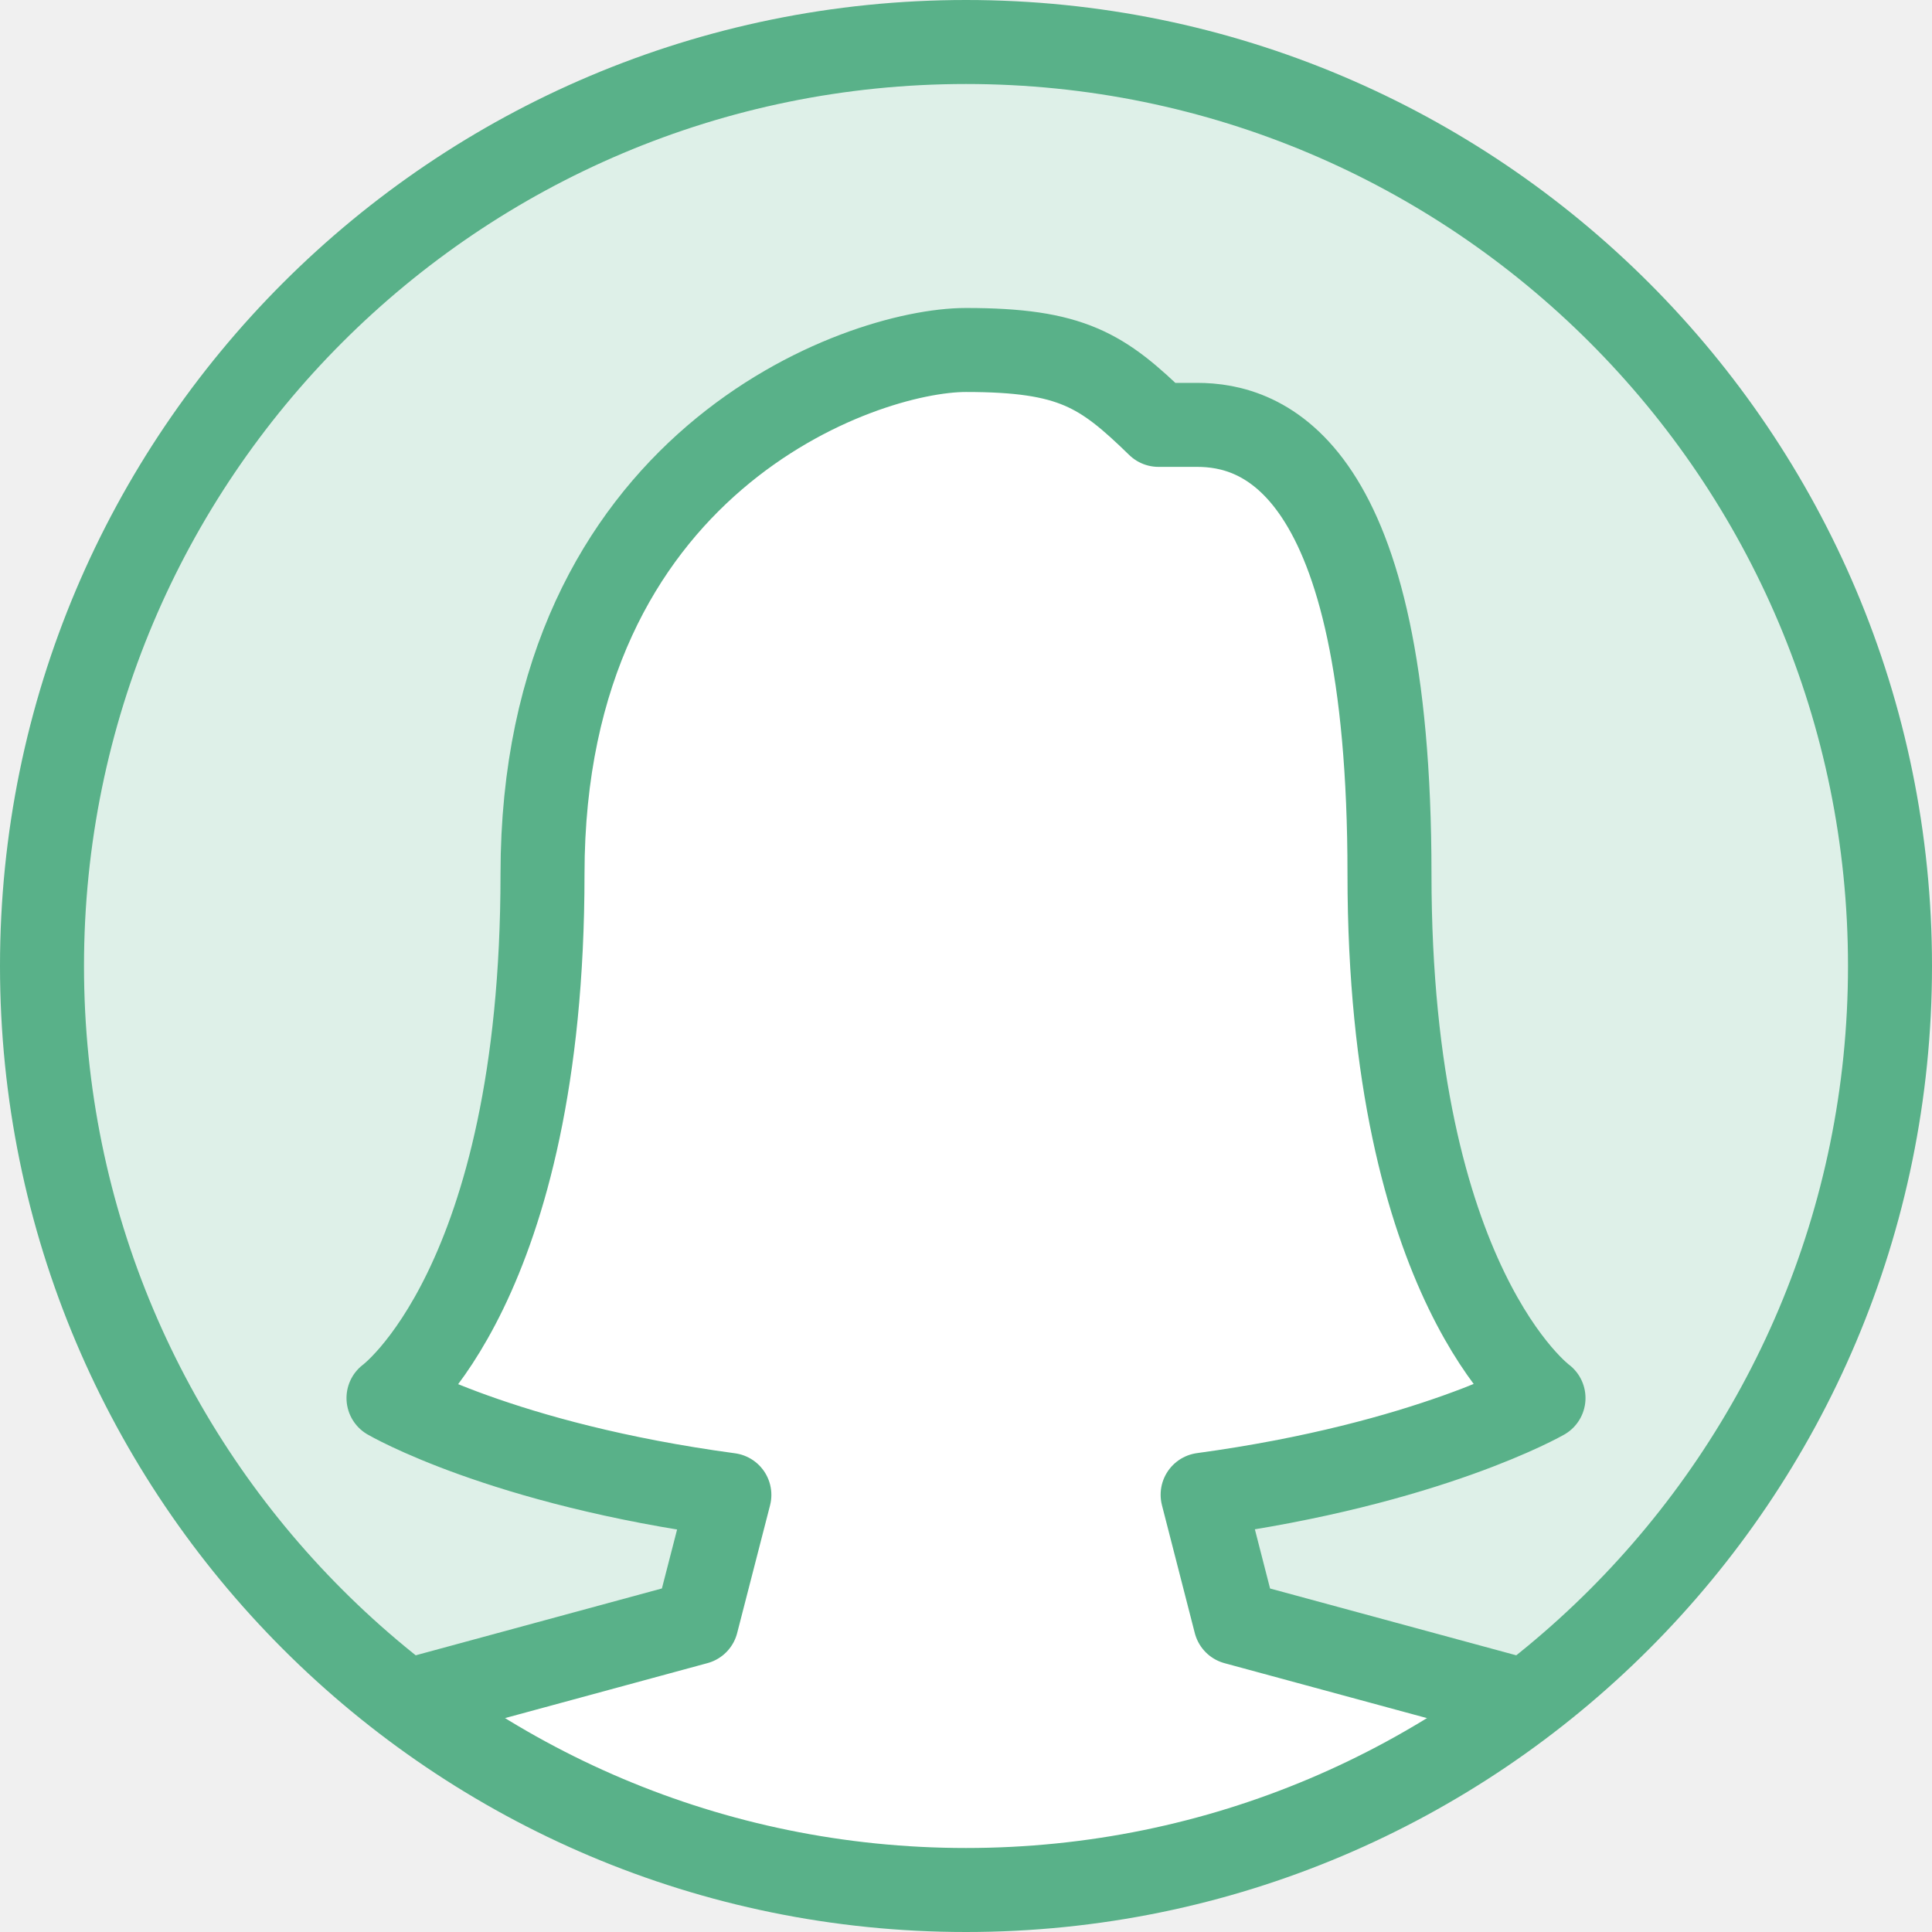
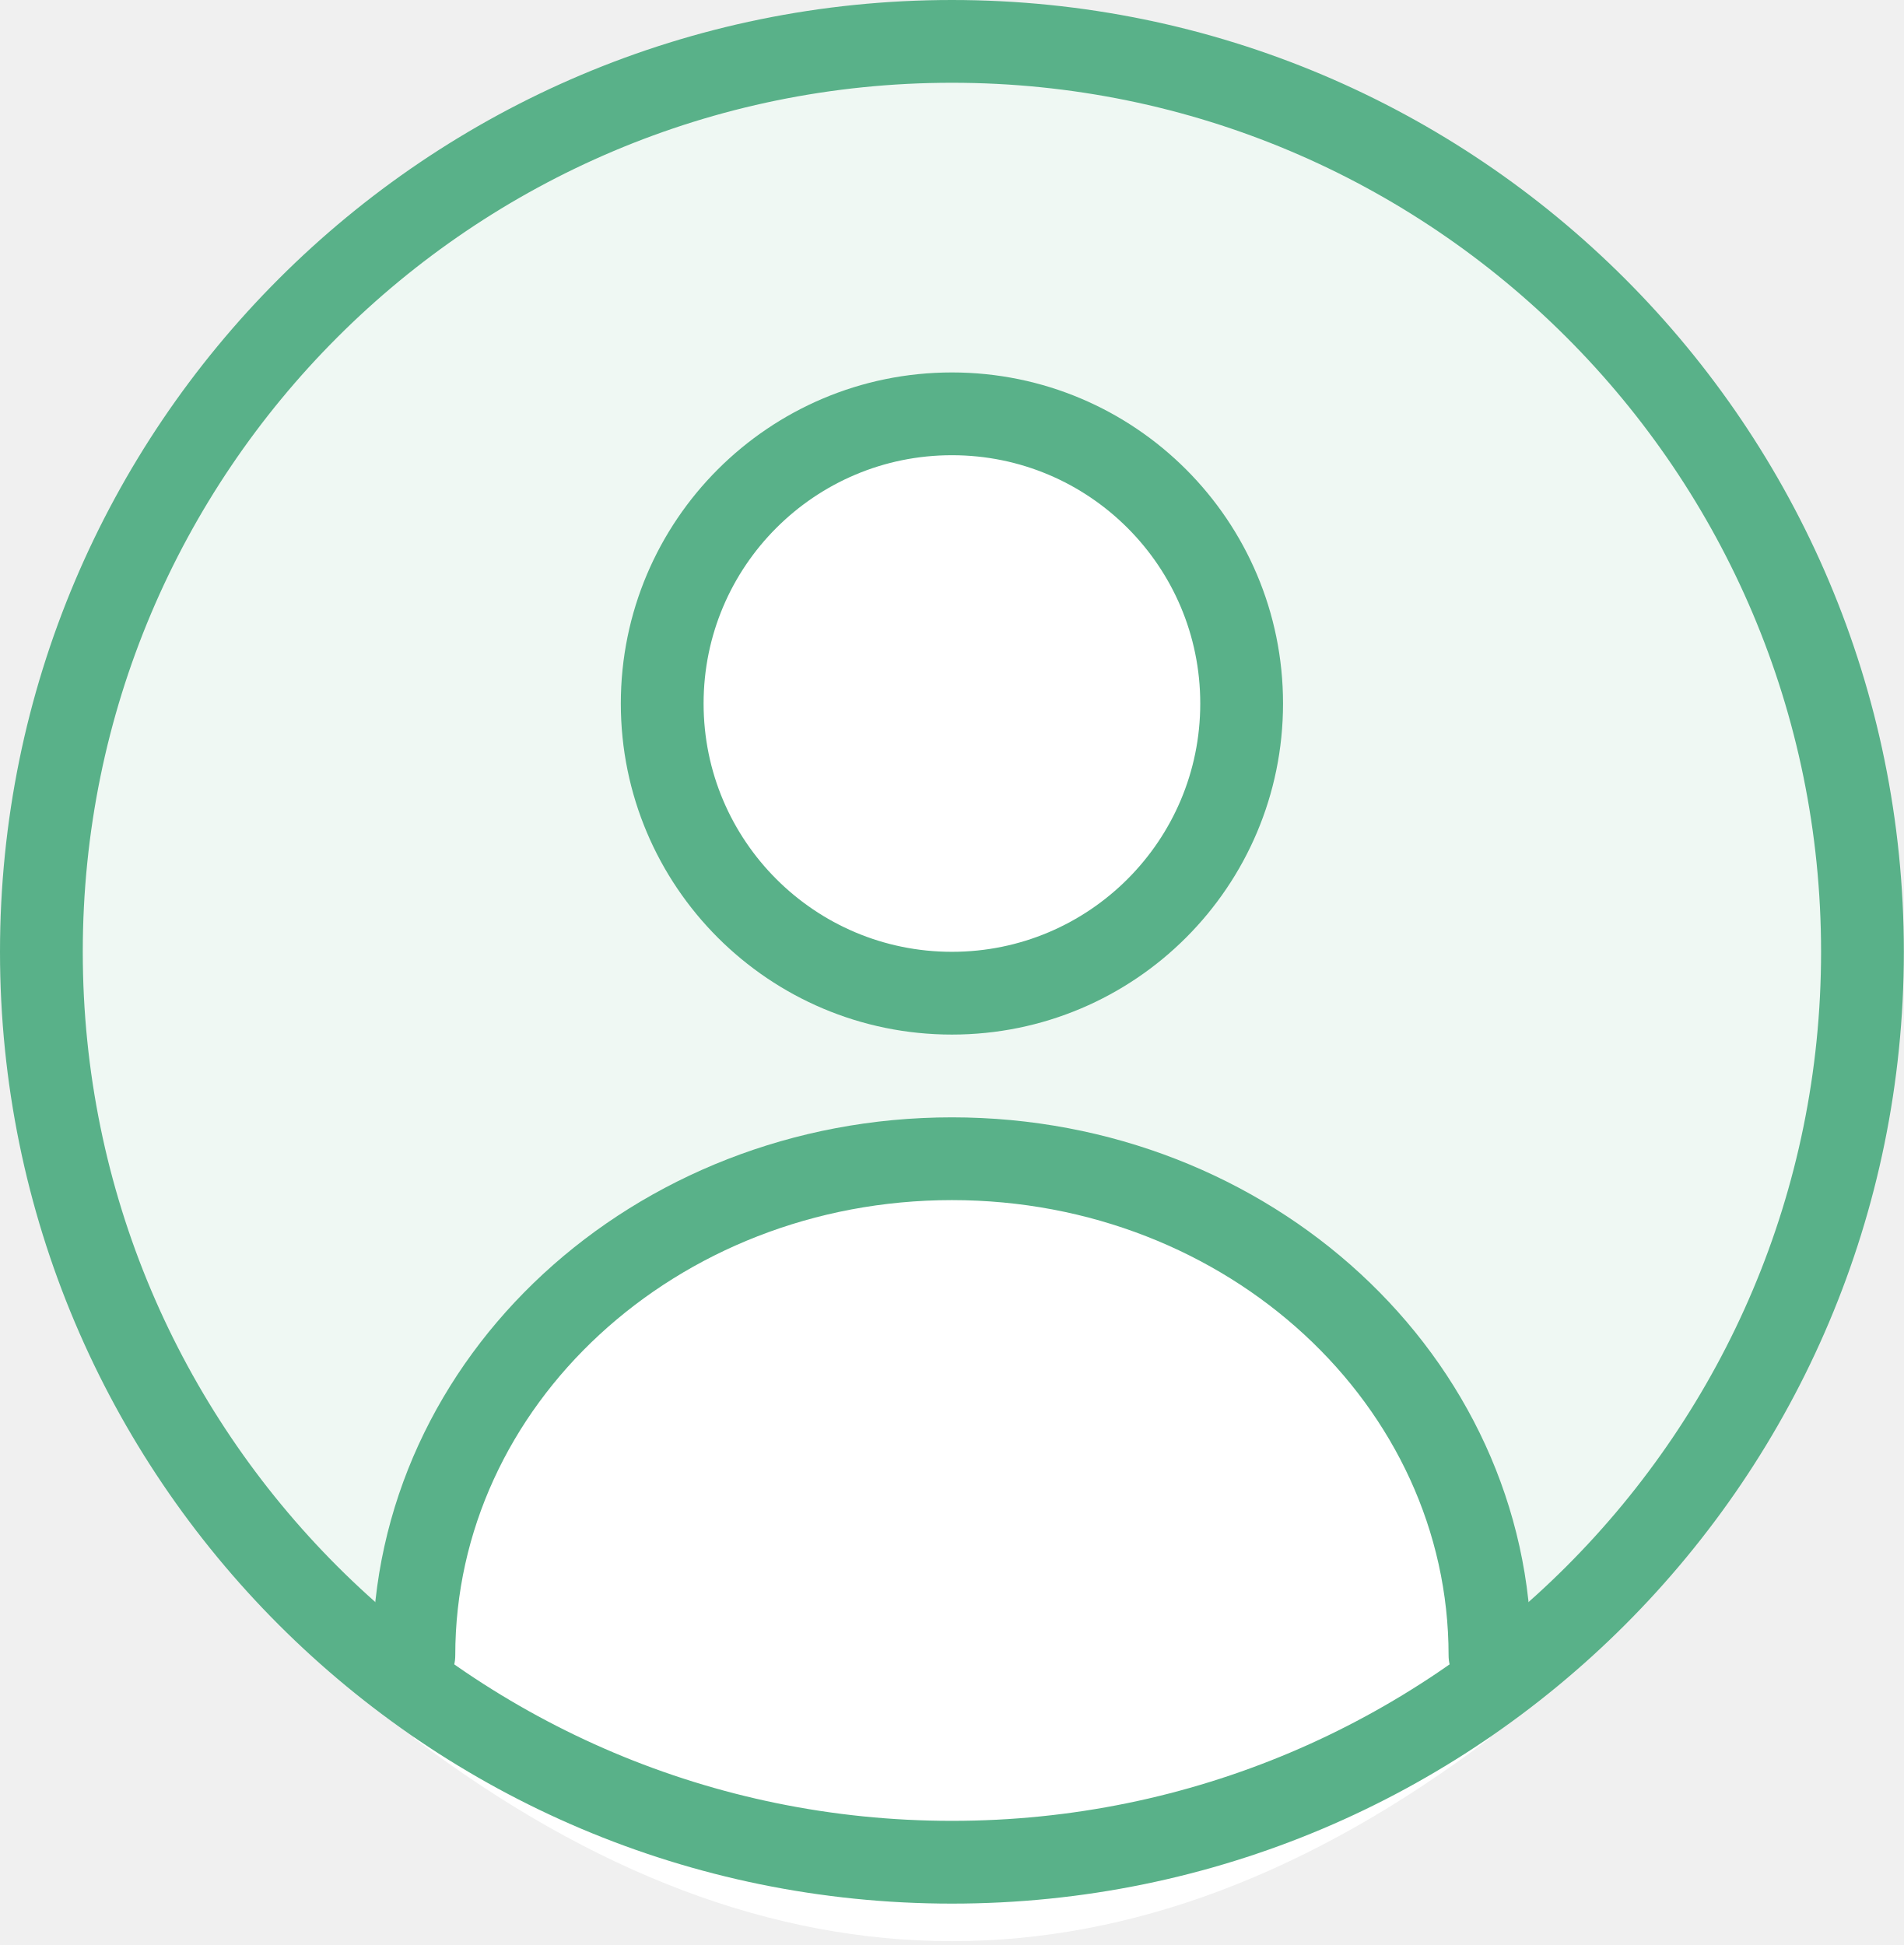
- <svg xmlns="http://www.w3.org/2000/svg" width="46" height="46" viewBox="0 0 46 46">
+ <svg xmlns="http://www.w3.org/2000/svg" width="46" height="47" viewBox="0 0 46 47">
  <g fill="none" fill-rule="evenodd">
-     <path fill="#DEF0E8" d="M45 23c0 12.15-9.85 22-22 22S1 35.15 1 23 10.85 1 23 1s22 9.85 22 22z" />
-     <path fill="#FFF" d="M35.986 40.417l-6.57-1.783-.782-3.045c5.386-.732 8.116-2.302 8.116-2.302s-3.667-2.674-3.667-12.476c0-9.804-3.055-10.695-4.583-10.695h-.917c-1.336-1.3-2.062-1.783-4.583-1.783-2.52 0-10.083 2.674-10.083 12.478 0 9.802-3.667 12.476-3.667 12.476s2.695 1.575 8.116 2.306l-.783 3.04-6.57 1.784S16.508 45 23 45s12.986-4.583 12.986-4.583z" />
+     <path fill="#EFF8F3" d="M45 23c0 12.15-9.85 22-22 22S1 35.15 1 23 10.85 1 23 1s22 9.85 22 22z" />
+     <path fill="#FFF" d="M10 42c0-7.731 5.82-14 13-14s13 6.269 13 14c-4.333 3.271-8.667 4.907-13 4.907S14.333 45.27 10 42z" />
+     <path stroke="#59B189" stroke-linecap="round" stroke-linejoin="round" stroke-width="2" d="M10 40c0-6.627 5.82-12 13-12s13 5.373 13 12" />
    <path stroke="#59B189" stroke-linecap="round" stroke-linejoin="round" stroke-width="2" d="M45 23c0 12.15-9.85 22-22 22S1 35.15 1 23 10.85 1 23 1s22 9.85 22 22z" />
-     <path stroke="#59B189" stroke-linecap="round" stroke-linejoin="round" stroke-width="2" d="M35.986 40.417l-6.57-1.783-.782-3.045c5.386-.732 8.116-2.302 8.116-2.302s-3.667-2.674-3.667-12.476c0-9.804-3.055-10.695-4.583-10.695h-.917c-1.336-1.3-2.062-1.783-4.583-1.783-2.52 0-10.083 2.674-10.083 12.478 0 9.802-3.667 12.476-3.667 12.476s2.695 1.575 8.116 2.306l-.783 3.04-6.57 1.784" />
+     <path fill="#FFF" stroke="#59B189" stroke-linecap="round" stroke-linejoin="round" stroke-width="2" d="M30 17a7 7 0 1 1-14 0 7 7 0 0 1 14 0z" />
  </g>
</svg>
